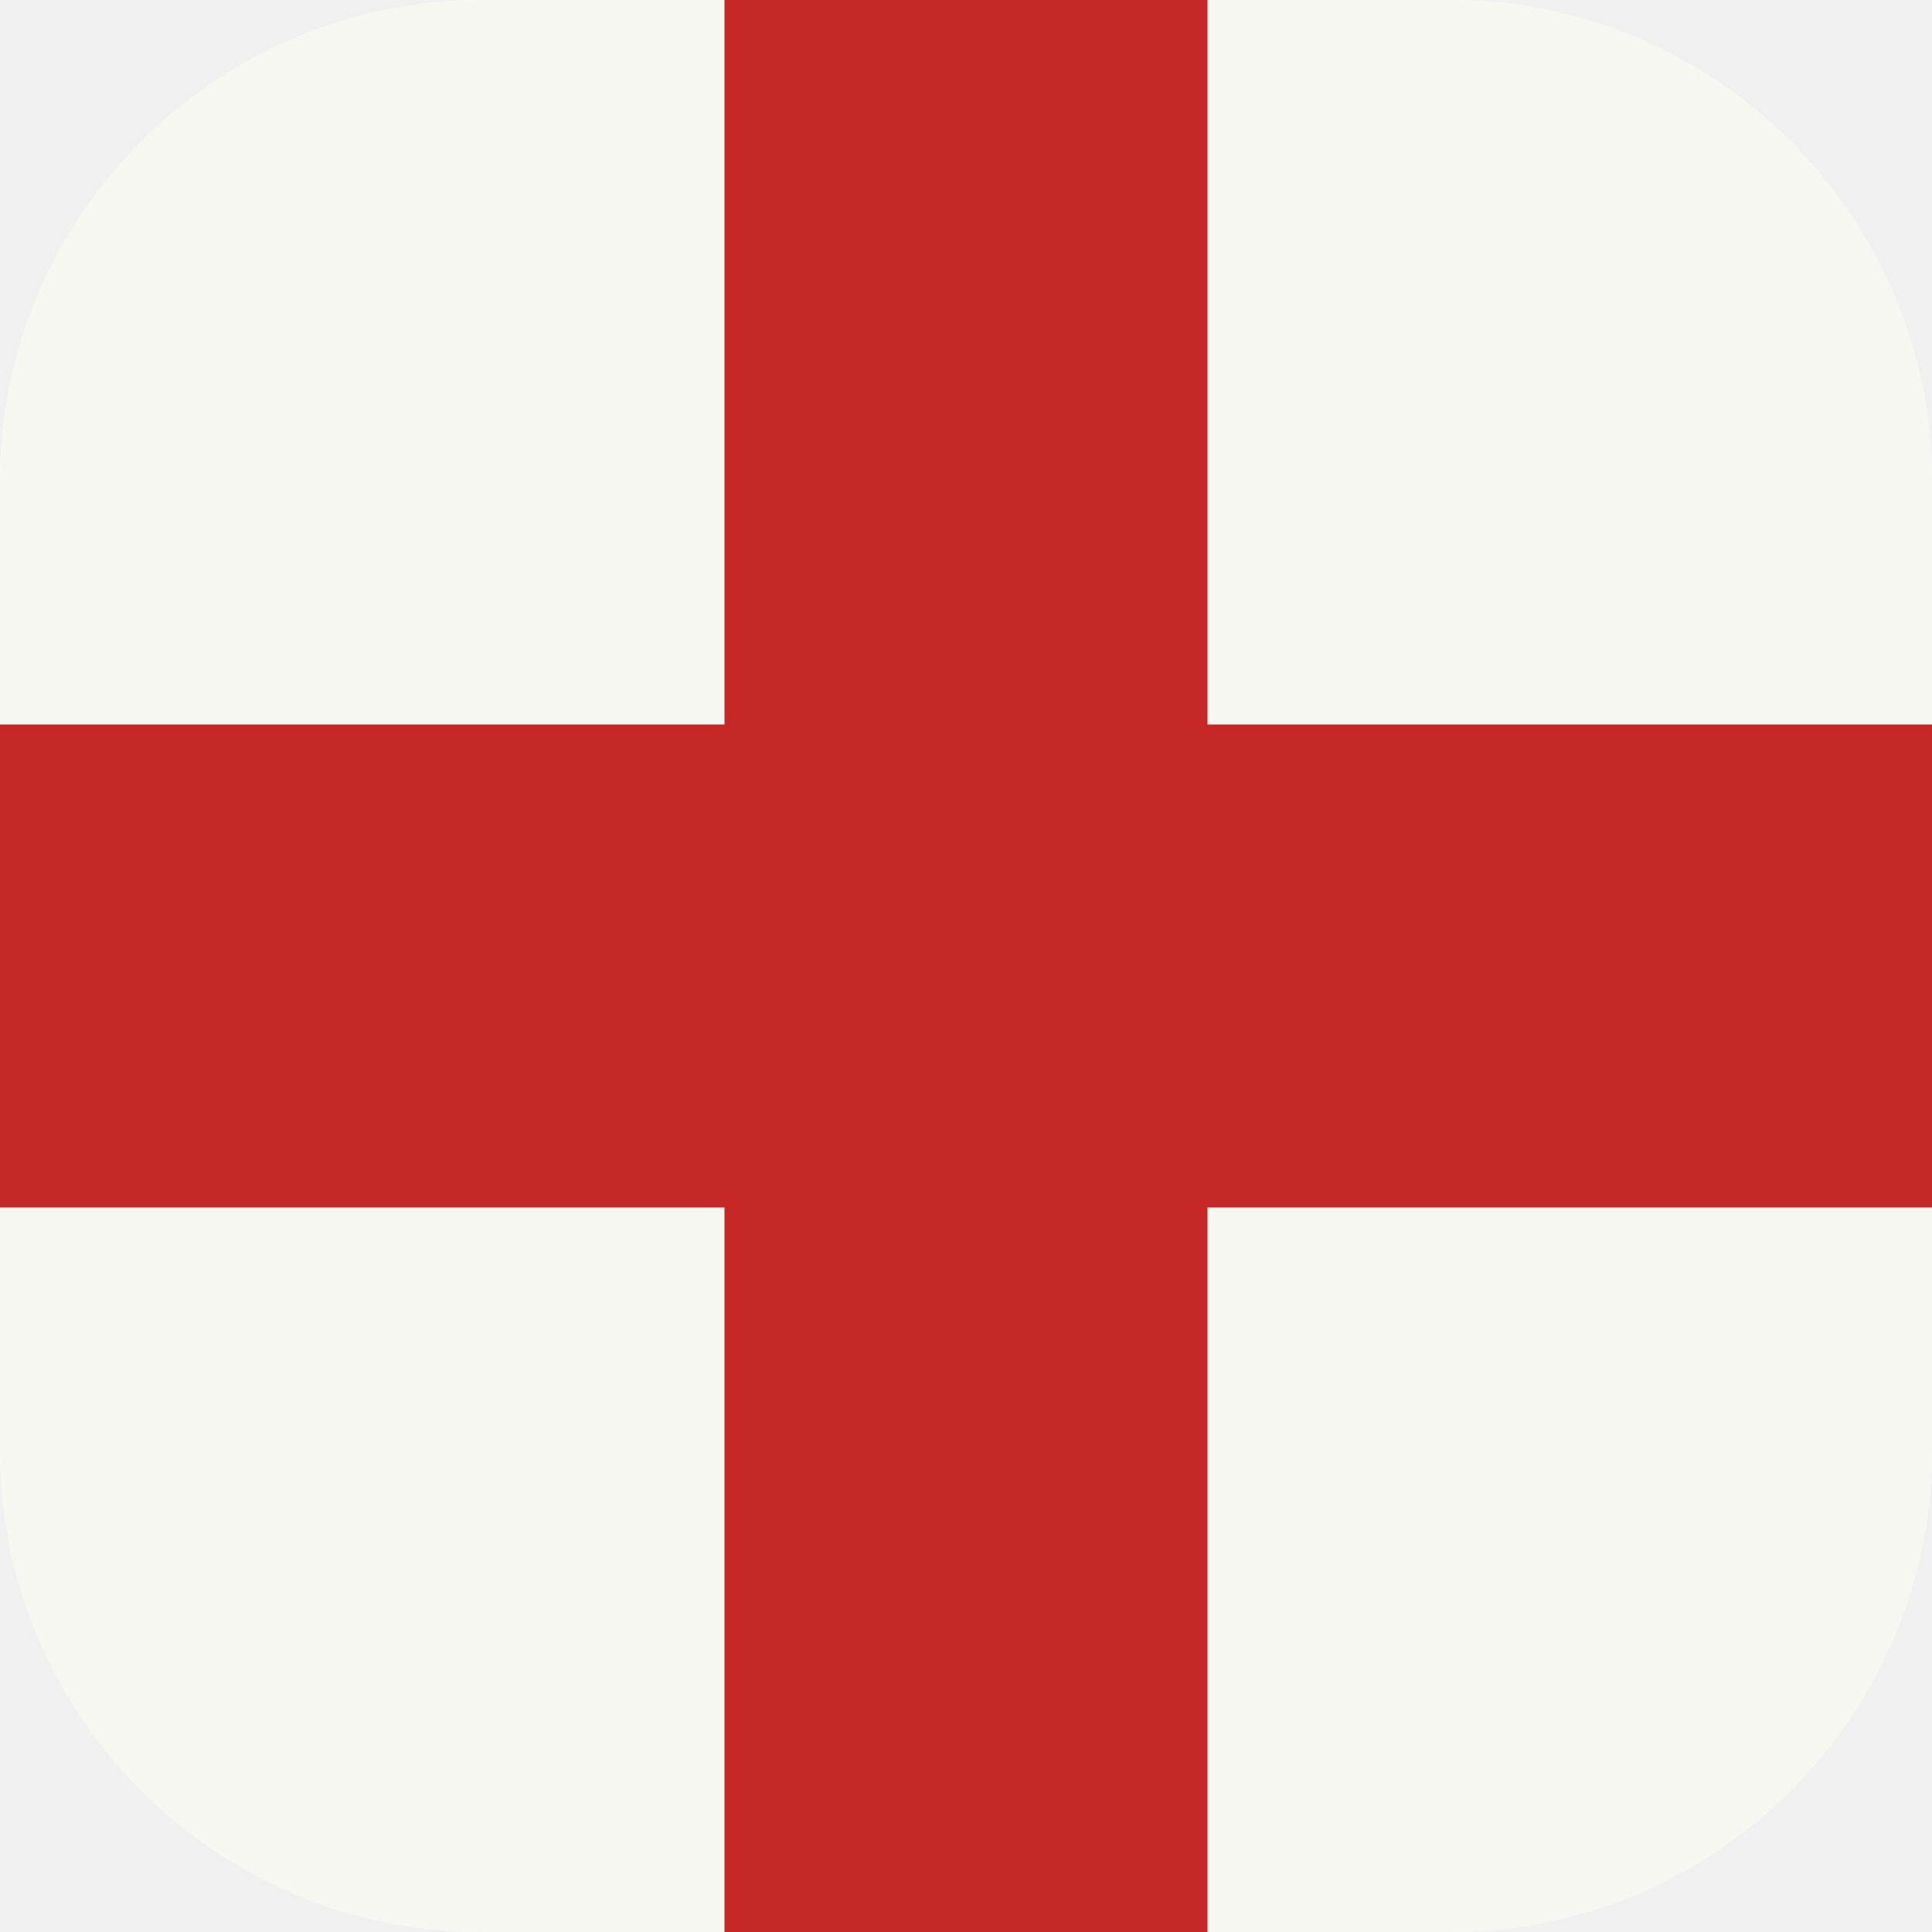
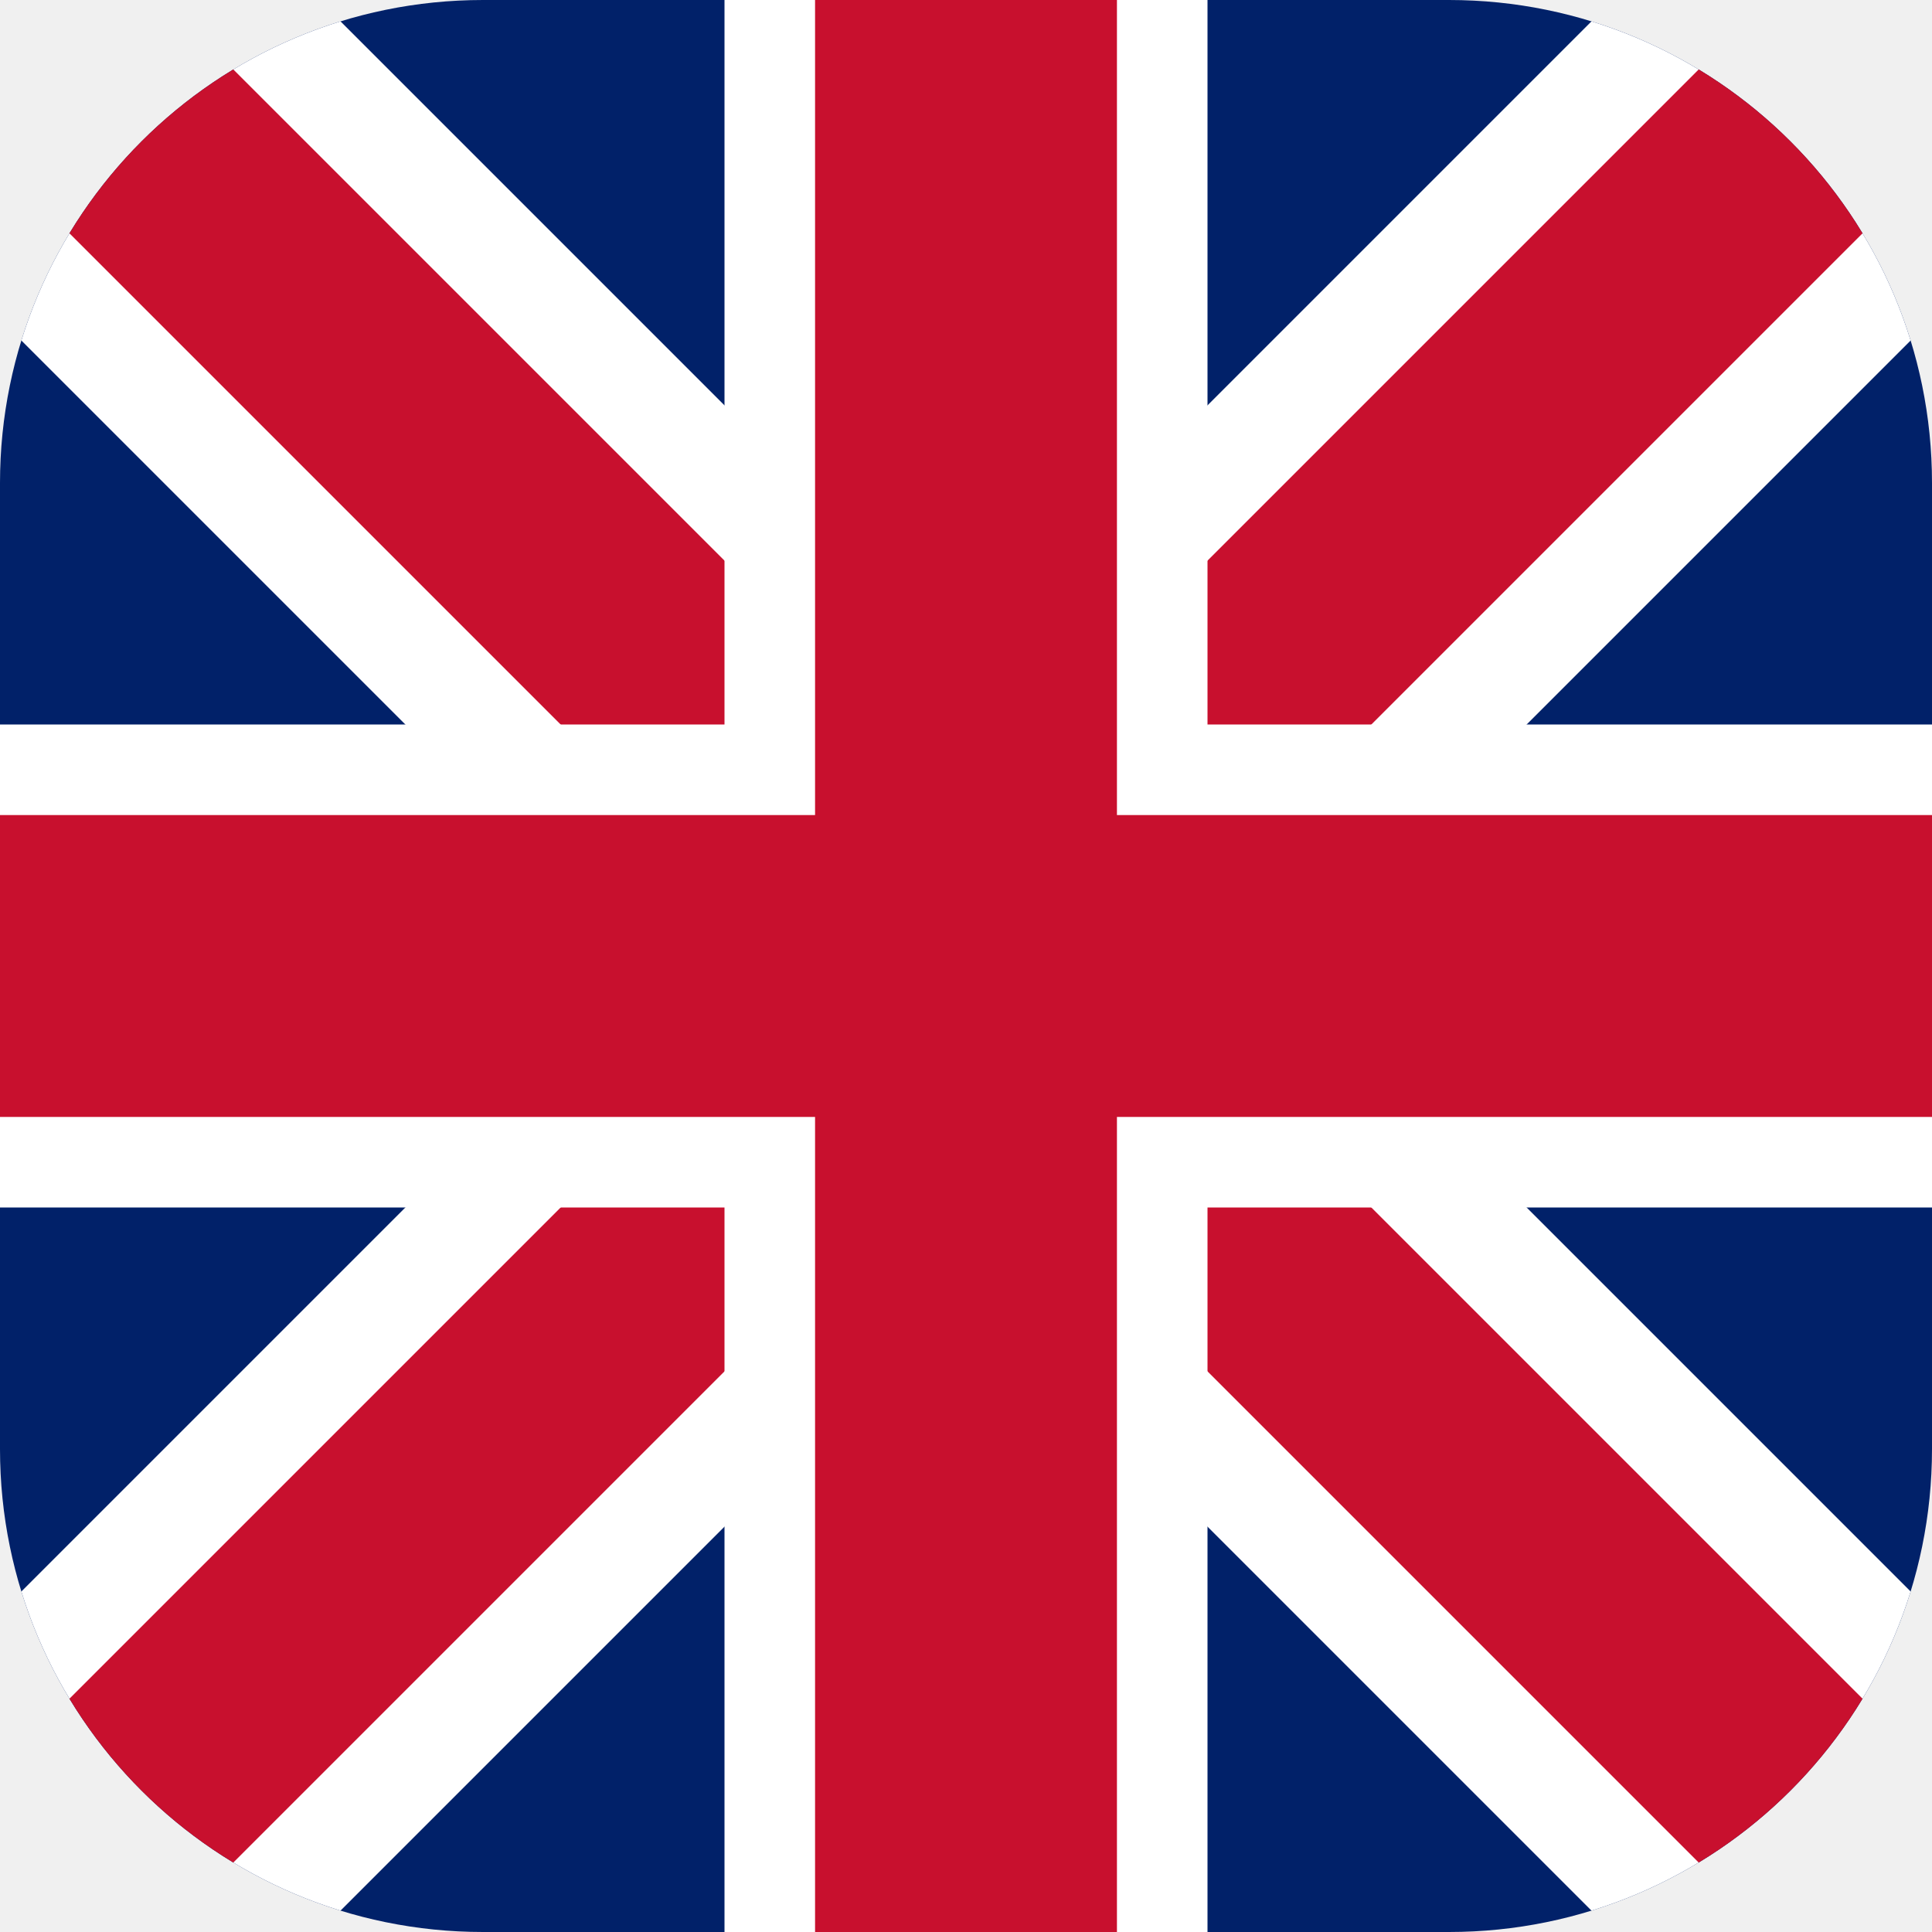
<svg xmlns="http://www.w3.org/2000/svg" width="16" height="16" viewBox="0 0 16 16" fill="none">
-   <rect width="16" height="16" rx="4" fill="white" />
-   <mask id="mask0_en" maskUnits="userSpaceOnUse" x="0" y="0" width="16" height="16">
+   <rect width="16" height="16" rx="4" fill="#012169" />
+   <mask id="mask0_uk" maskUnits="userSpaceOnUse" x="0" y="0" width="16" height="16">
    <rect width="16" height="16" rx="4" fill="white" />
  </mask>
-   <g mask="url(#mask0_en)">
-     <rect width="16" height="16" fill="#F7F7F2" />
-     <rect x="6" width="4" height="16" fill="#C62828" />
-     <rect y="6" width="16" height="4" fill="#C62828" />
+   <g mask="url(#mask0_uk)">
+     <path d="M-1.5 1.143L1.143 -1.5L17.5 14.857L14.857 17.5L-1.5 1.143Z" fill="white" />
+     <path d="M14.857 -1.5L17.5 1.143L1.143 17.5L-1.5 14.857L14.857 -1.5Z" fill="white" />
+     <path d="M-0.214 1.143L1.143 -0.214L16.214 14.857L14.857 16.214L-0.214 1.143Z" fill="#C8102E" />
+     <path d="M14.857 -0.214L16.214 1.143L1.143 16.214L-0.214 14.857L14.857 -0.214Z" fill="#C8102E" />
+     <rect x="6" width="4" height="16" fill="white" />
+     <rect y="6" width="16" height="4" fill="white" />
+     <rect x="6.75" width="2.5" height="16" fill="#C8102E" />
+     <rect y="6.75" width="16" height="2.5" fill="#C8102E" />
  </g>
</svg>
